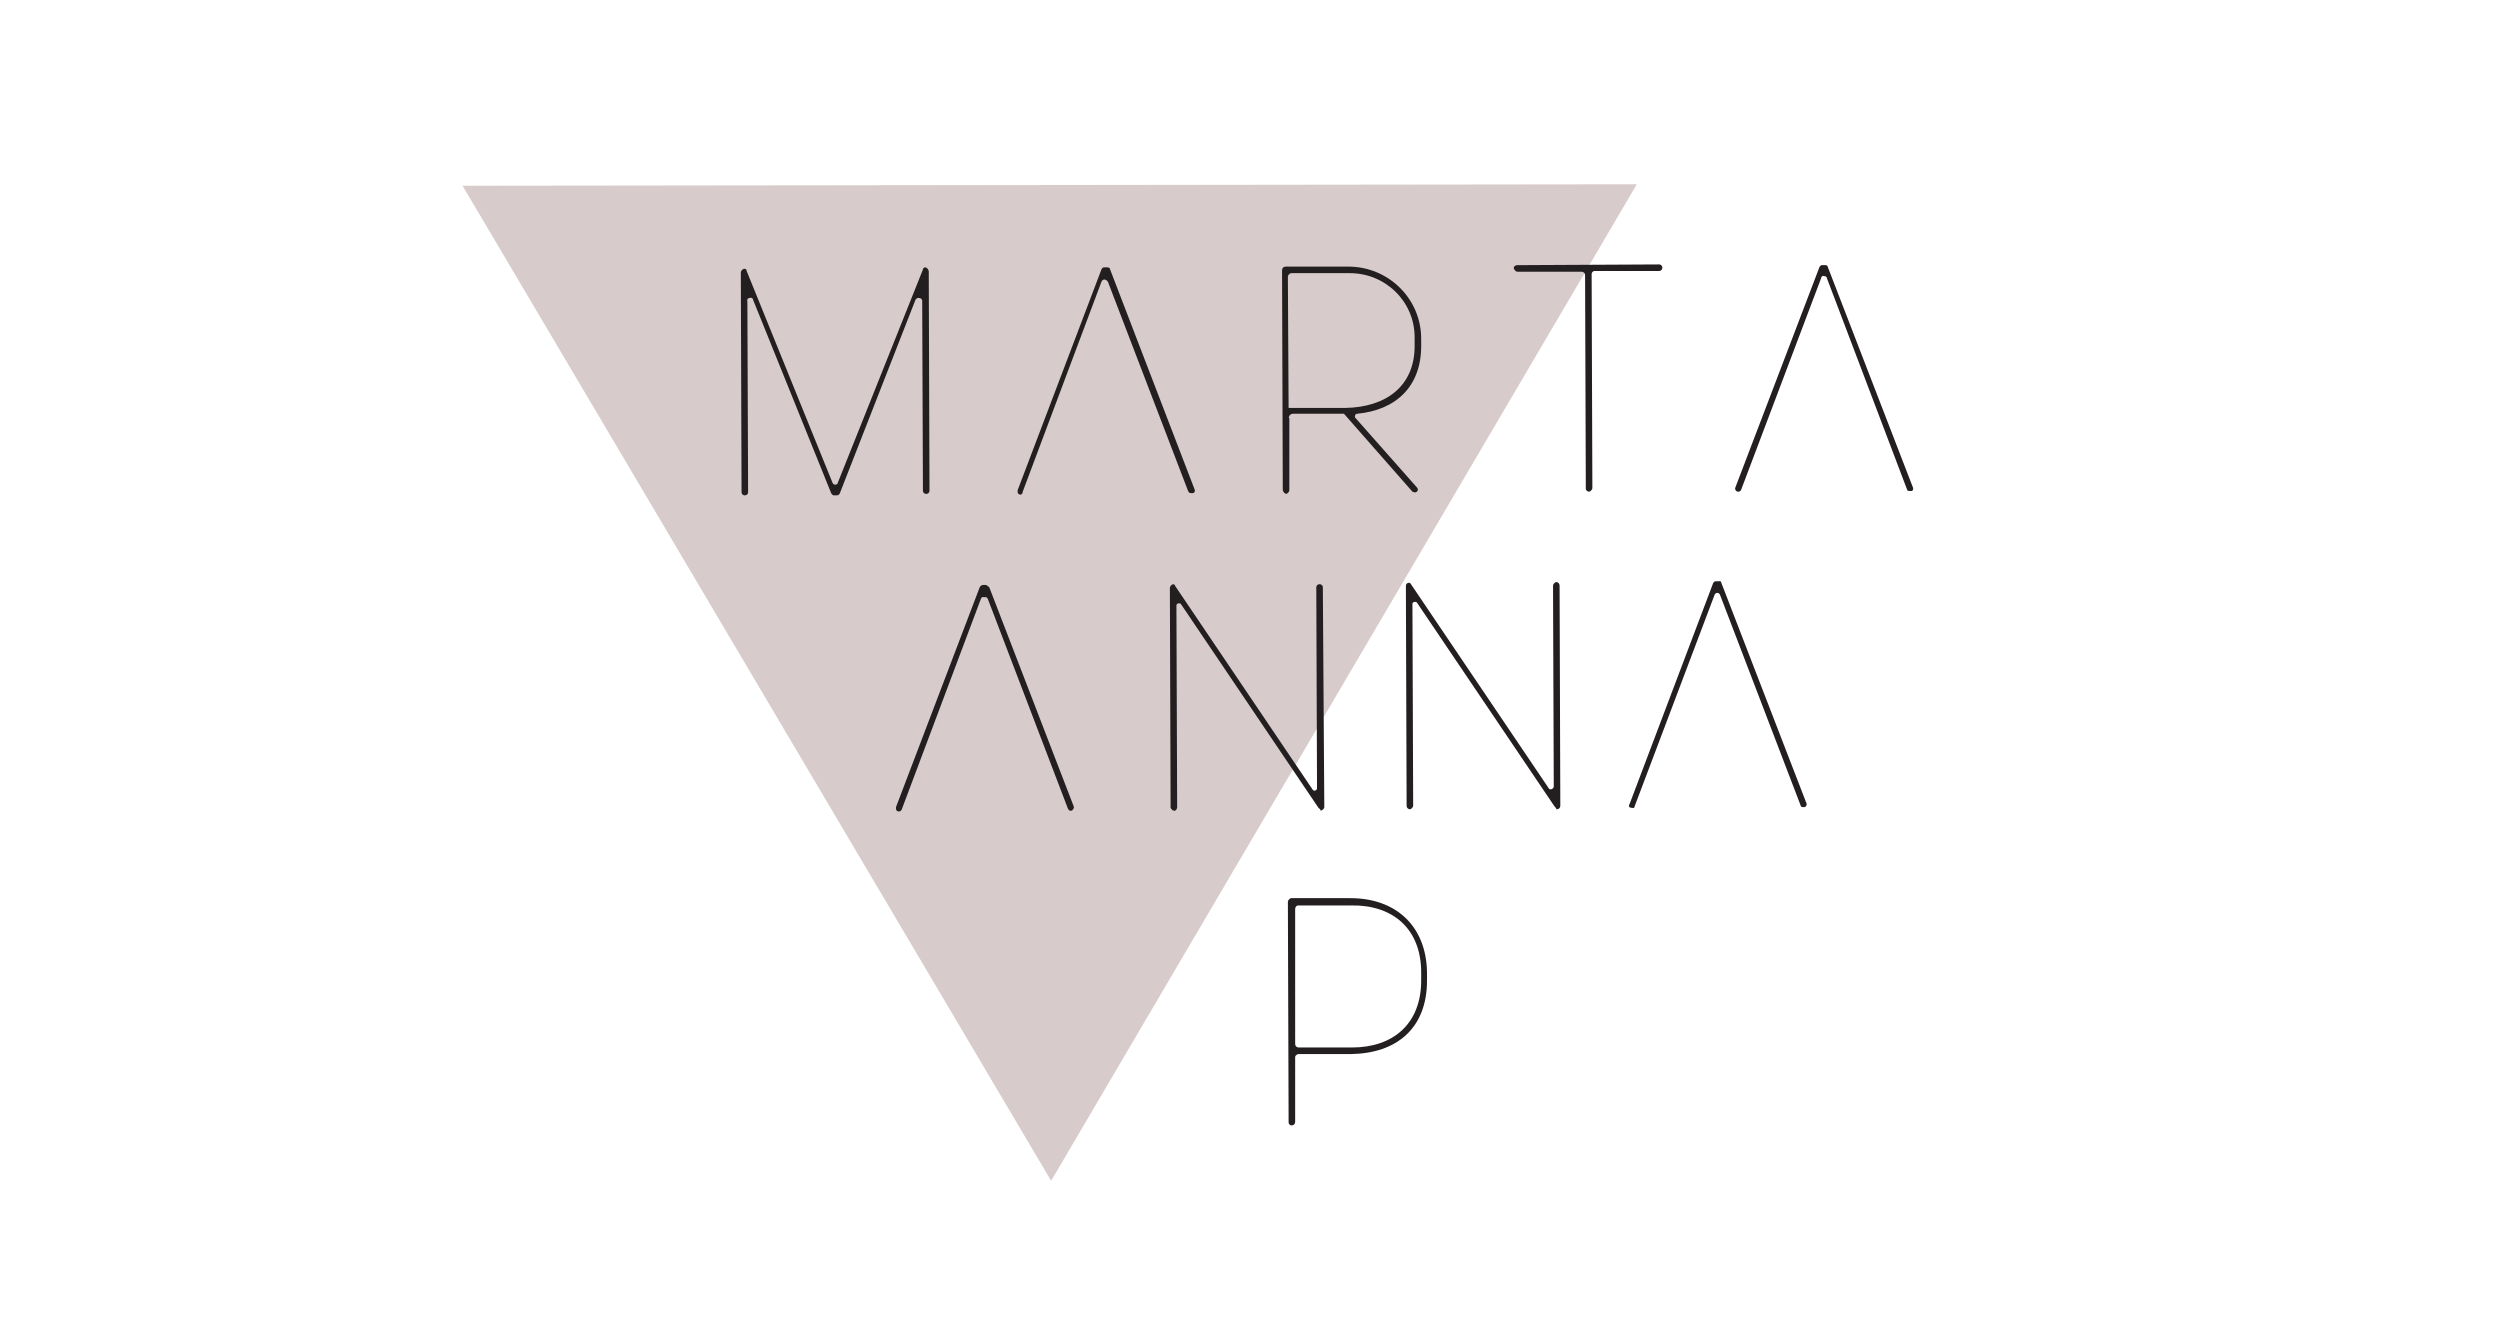
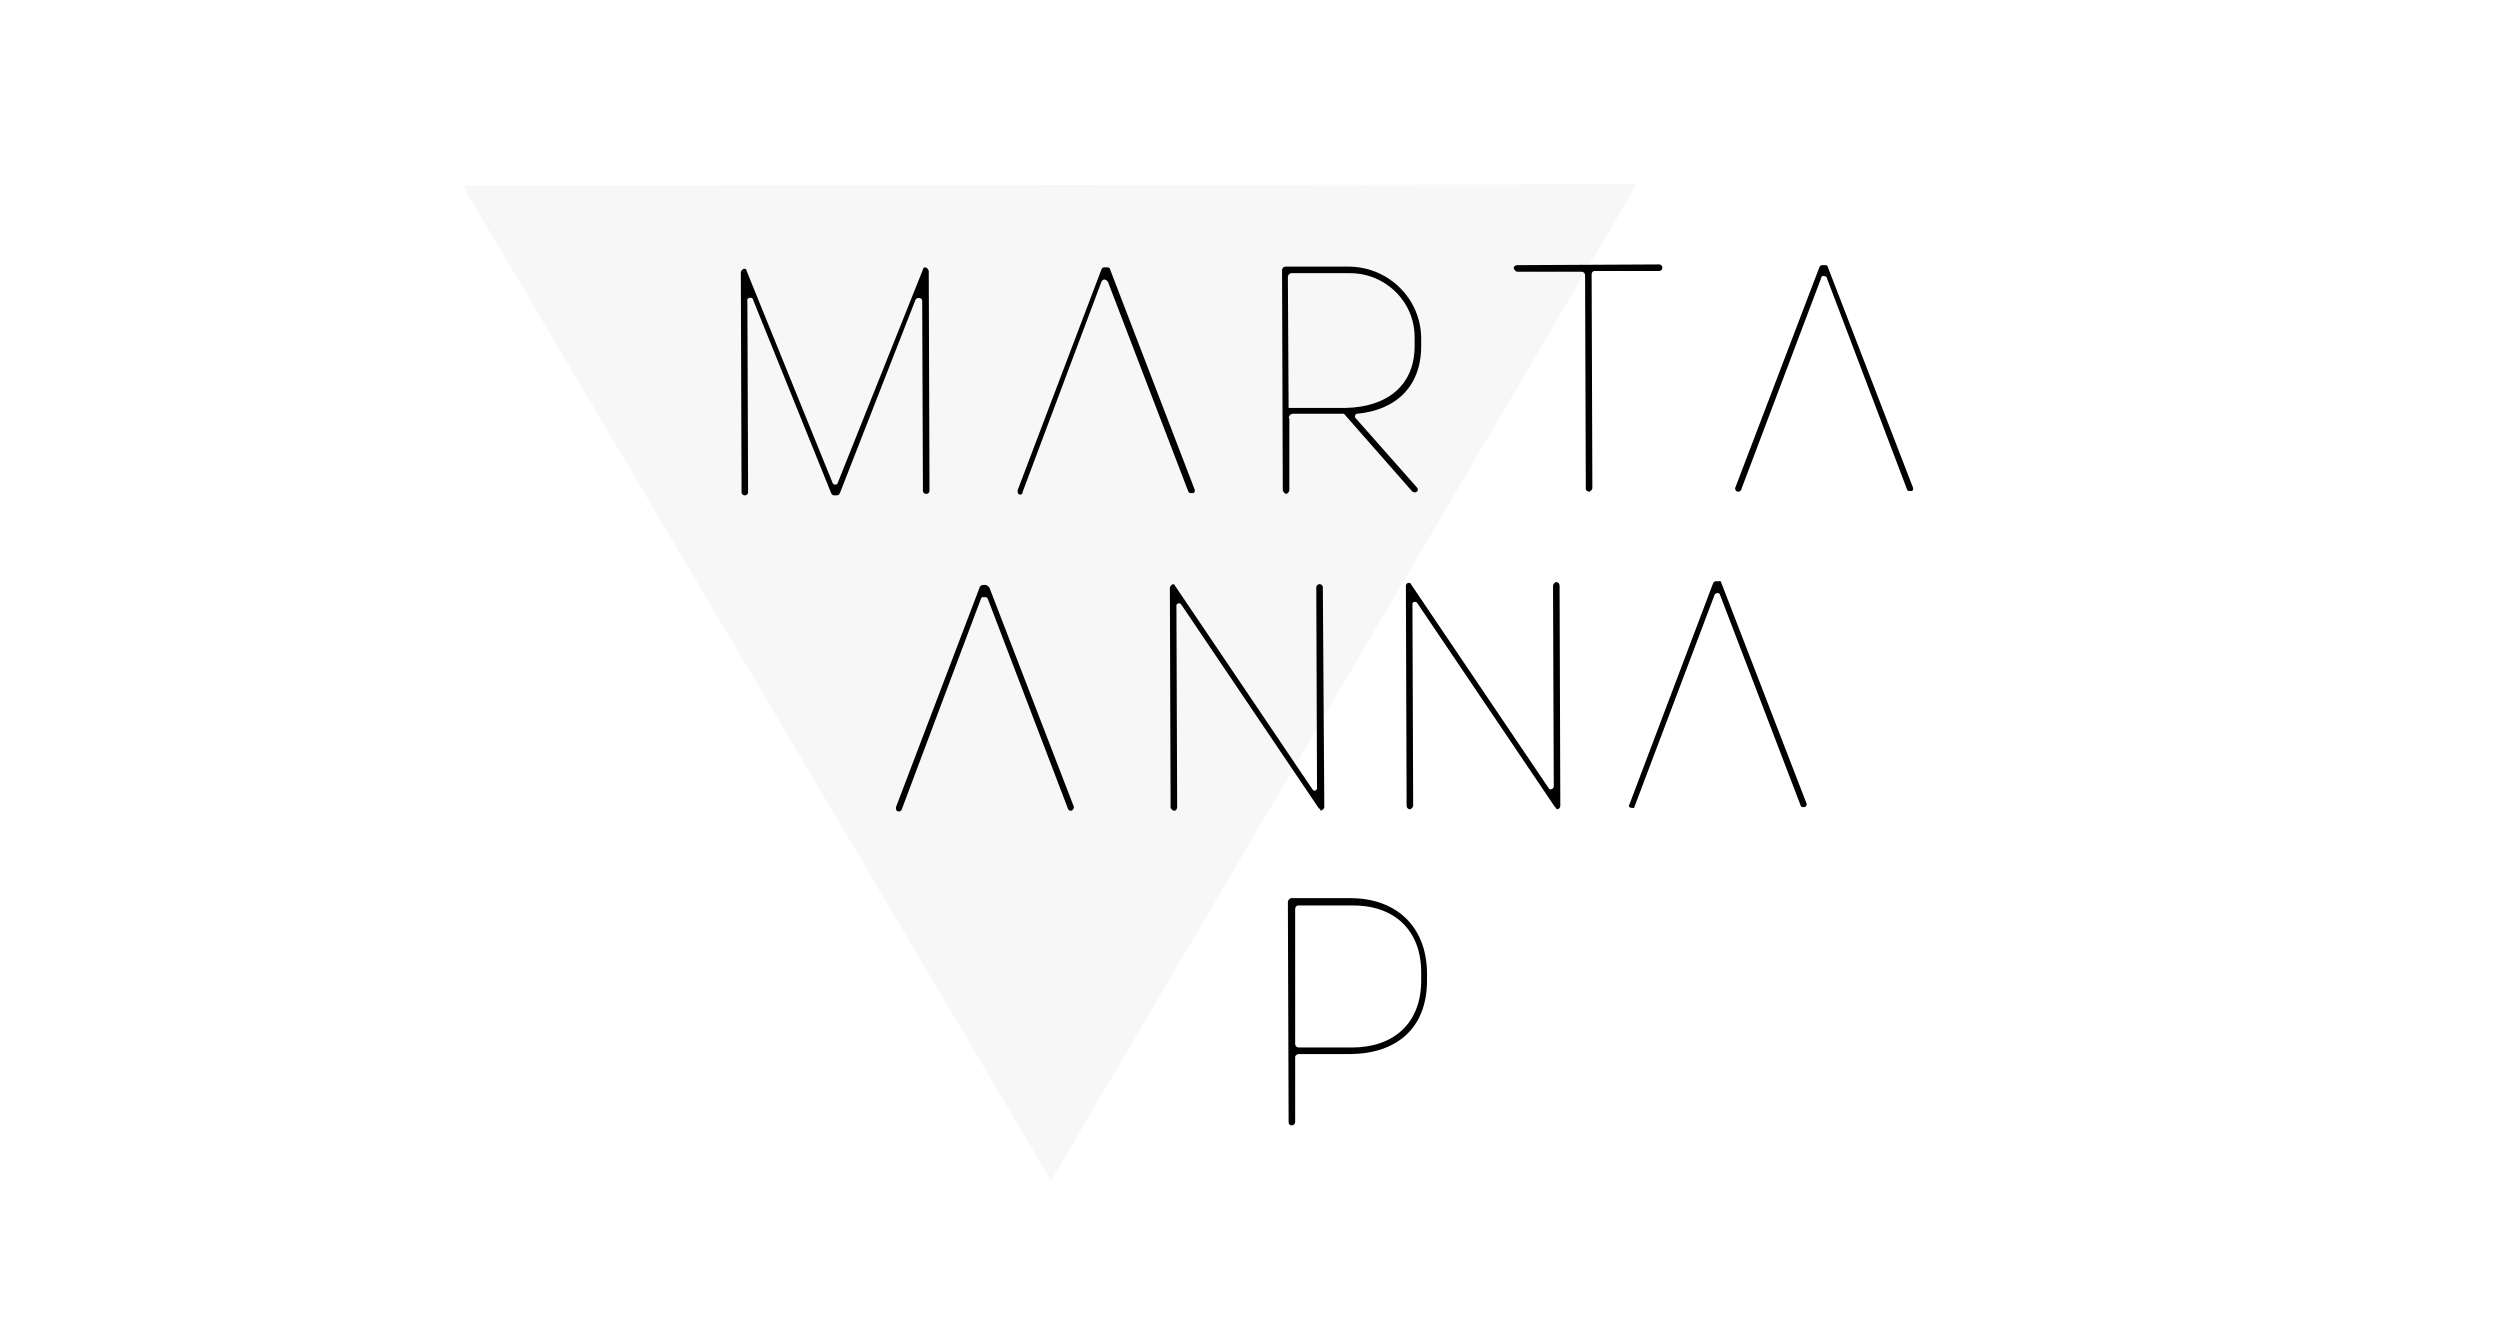
<svg xmlns="http://www.w3.org/2000/svg" version="1.1" id="Layer_1" x="0px" y="0px" viewBox="0 0 343.2 181.9" style="enable-background:new 0 0 343.2 181.9;" xml:space="preserve">
  <style type="text/css">
- 	.st0{fill:#D8CBCB;enable-background:new    ;}
- 	.st1{fill:#231F20;}
+ 	.st0{opacity:5.000000e-02;fill:#58595B;enable-background:new    ;}
</style>
  <polygon class="st0" points="63.5,25.5 144.3,162.1 224.7,25.3 " />
-   <path class="st1" d="M114.1,67.7l-10.7-26.5c0-0.2-0.2-0.4-0.5-0.3c-0.2,0-0.4,0.2-0.3,0.5l0,0l0.1,26.2c0,0.2-0.2,0.4-0.4,0.4h-0.1  c-0.2,0-0.4-0.2-0.4-0.4l-0.1-30.2c0-0.2,0.2-0.4,0.4-0.5h0.1c0.2,0,0.3,0.1,0.3,0.3l11.8,29.1c0.1,0.2,0.3,0.3,0.5,0.2  c0.1,0,0.2-0.1,0.2-0.2L126.7,37c0-0.2,0.2-0.3,0.3-0.3l0,0c0.2,0,0.4,0.2,0.5,0.5l0.1,30.2c0,0.2-0.2,0.4-0.4,0.4h-0.1  c-0.2,0-0.4-0.2-0.4-0.4l-0.1-26.1c0-0.3-0.3-0.4-0.5-0.4c-0.2,0-0.3,0.1-0.4,0.2l-10.4,26.6c-0.1,0.2-0.2,0.3-0.4,0.3h-0.5  C114.4,68,114.2,67.9,114.1,67.7z" />
-   <path class="st1" d="M140.1,67.9L140.1,67.9c-0.2,0-0.4-0.1-0.4-0.4c0-0.1,0-0.1,0-0.2l11.5-30.3c0.1-0.2,0.2-0.3,0.4-0.3h0.4  c0.2,0,0.4,0.1,0.4,0.3L164,67.2c0.1,0.2,0,0.4-0.2,0.5c-0.1,0-0.1,0-0.2,0h-0.1c-0.2,0-0.3-0.1-0.4-0.3l-11-28.7  c-0.1-0.2-0.4-0.4-0.6-0.3c-0.1,0-0.2,0.1-0.3,0.3l-10.8,28.8C140.4,67.8,140.2,67.9,140.1,67.9z" />
-   <path class="st1" d="M177,57.4v9.9c0,0.2-0.2,0.4-0.4,0.5l0,0c-0.2,0-0.4-0.2-0.5-0.5L176,37.1c0-0.3,0.2-0.5,0.5-0.5l0,0h8.6  c5.5,0,10,4.4,10,9.9v1c0,5.6-3.5,8.8-8.8,9.3c-0.2,0-0.3,0.2-0.3,0.4c0,0.1,0,0.1,0.1,0.2l8.4,9.5c0.3,0.3,0.1,0.7-0.3,0.7l0,0  l-0.3-0.1l-9.4-10.7h-7c-0.2,0-0.4,0.1-0.5,0.3C176.9,57.3,176.9,57.4,177,57.4z M176.9,56h7.8c5.6-0.1,9.5-3,9.5-8.5v-1.2  c0-4.9-4-8.8-8.9-8.8c0,0,0,0,0,0h-8c-0.3,0-0.5,0.3-0.5,0.5L176.9,56z" />
-   <path class="st1" d="M217.7,67.1l-0.1-29.3c0-0.3-0.2-0.5-0.5-0.5h-8.8c-0.2,0-0.4-0.2-0.5-0.5l0,0c0-0.2,0.2-0.4,0.5-0.4l19.5-0.1  c0.2,0,0.4,0.2,0.4,0.4c0,0,0,0,0,0.1l0,0c0,0.2-0.2,0.4-0.4,0.4l0,0h-8.9c-0.2,0-0.4,0.2-0.4,0.4c0,0,0,0,0,0.1l0.1,29.3  c0,0.2-0.2,0.4-0.4,0.5l0,0C217.9,67.5,217.7,67.3,217.7,67.1z" />
-   <path class="st1" d="M250,38.2l-11,29.1c-0.1,0.1-0.2,0.2-0.3,0.2h-0.1c-0.2,0-0.4-0.2-0.4-0.4c0,0,0-0.1,0-0.1l11.6-30.4  c0.1-0.1,0.2-0.2,0.3-0.2h0.5c0.2,0,0.3,0.1,0.3,0.2l11.7,30.3c0.1,0.2,0,0.4-0.1,0.5c0,0-0.1,0-0.2,0h-0.2c-0.2,0-0.3-0.1-0.3-0.2  l-11-29c0-0.2-0.2-0.3-0.4-0.3C250.2,37.8,250,38,250,38.2z" />
-   <path class="st1" d="M235.4,81.6l-11,29.1c0,0.2-0.2,0.3-0.3,0.2c0,0,0,0,0,0H224c-0.3,0-0.5-0.2-0.3-0.5L235.2,80  c0.1-0.1,0.2-0.2,0.3-0.2h0.5c0.2-0.1,0.3,0.1,0.3,0.2l11.7,30.3c0.1,0.2-0.1,0.5-0.3,0.5h-0.2c-0.2,0-0.3-0.1-0.3-0.2c0,0,0,0,0,0  l-11.1-29c-0.1-0.2-0.4-0.3-0.6-0.1C235.5,81.4,235.5,81.5,235.4,81.6z" />
-   <path class="st1" d="M134.7,82.1l-10.9,29c-0.1,0.2-0.2,0.3-0.4,0.3l0,0c-0.2,0-0.4-0.1-0.4-0.4c0-0.1,0-0.1,0-0.2l11.5-30.2  c0.1-0.2,0.3-0.3,0.5-0.3h0.3c0.2,0,0.3,0.2,0.5,0.3l11.6,30.1c0.1,0.2-0.1,0.5-0.3,0.6c0,0-0.1,0-0.1,0l0,0c-0.2,0-0.3-0.1-0.4-0.3  l-11-28.8c-0.1-0.2-0.3-0.3-0.5-0.2C134.9,81.9,134.8,82,134.7,82.1z" />
-   <path class="st1" d="M181,110.9l-18.9-28c-0.1-0.1-0.4-0.1-0.5,0c0,0-0.1,0.1-0.1,0.2l0.1,27.7c0,0.2-0.1,0.4-0.3,0.5c0,0,0,0-0.1,0  l0,0c-0.2,0-0.4-0.2-0.5-0.4l-0.1-30.2c0-0.2,0.2-0.4,0.4-0.5l0,0c0.2,0,0.3,0.1,0.3,0.2l18.9,28c0.2,0.3,0.6,0.1,0.6-0.2l-0.1-27.6  c0-0.2,0.2-0.4,0.4-0.4c0,0,0,0,0.1,0l0,0c0.2,0,0.4,0.2,0.4,0.4l0.2,30.2c0,0.2-0.2,0.4-0.5,0.5l0,0  C181.3,111.1,181.1,111,181,110.9z" />
-   <path class="st1" d="M213.4,110.7l-18.9-28c-0.1-0.1-0.4-0.1-0.5,0c-0.1,0.1-0.1,0.1-0.1,0.2l0.1,27.7c0,0.2-0.2,0.4-0.4,0.5l0,0  c-0.3,0-0.5-0.2-0.5-0.5l0,0l-0.1-30.2c0-0.2,0.2-0.4,0.4-0.4l0,0c0.1,0,0.3,0.1,0.3,0.2l18.9,28c0.1,0.2,0.3,0.2,0.5,0.1  c0.1-0.1,0.2-0.2,0.2-0.3l-0.1-27.6c0-0.2,0.2-0.4,0.4-0.5l0,0c0.3,0,0.5,0.2,0.5,0.5l0.1,30.2c0,0.3-0.2,0.5-0.5,0.5l0,0  C213.6,110.9,213.5,110.8,213.4,110.7z" />
-   <path class="st1" d="M177.8,145.1v8.9c0,0.3-0.2,0.5-0.5,0.5l0,0l0,0c-0.2,0-0.4-0.2-0.4-0.4c0,0,0,0,0-0.1l-0.1-30.2  c0-0.2,0.2-0.4,0.4-0.5h8.2c6.1,0,10.4,3.7,10.5,10.2v1.1c0,6.6-4.2,10-10.4,10.1h-7.3C178,144.8,177.8,144.9,177.8,145.1z   M177.8,143.3c0,0.3,0.2,0.5,0.5,0.5l0,0h7.3c5.6,0,9.5-3.2,9.5-9.2v-1.1c0-6-3.9-9.3-9.6-9.2h-7.3c-0.2,0-0.4,0.2-0.4,0.5  L177.8,143.3z" />
+   <g>
+     <path d="M114.1,67.7l-10.7-26.5c0-0.2-0.2-0.4-0.5-0.3c-0.2,0-0.4,0.2-0.3,0.5l0,0l0.1,26.2c0,0.2-0.2,0.4-0.4,0.4h-0.1   c-0.2,0-0.4-0.2-0.4-0.4l-0.1-30.2c0-0.2,0.2-0.4,0.4-0.5h0.1c0.2,0,0.3,0.1,0.3,0.3l11.8,29.1c0.1,0.2,0.3,0.3,0.5,0.2   c0.1,0,0.2-0.1,0.2-0.2L126.7,37c0-0.2,0.2-0.3,0.3-0.3l0,0c0.2,0,0.4,0.2,0.5,0.5l0.1,30.2c0,0.2-0.2,0.4-0.4,0.4h-0.1   c-0.2,0-0.4-0.2-0.4-0.4l-0.1-26.1c0-0.3-0.3-0.4-0.5-0.4s-0.3,0.1-0.4,0.2l-10.4,26.6c-0.1,0.2-0.2,0.3-0.4,0.3h-0.5   C114.4,68,114.2,67.9,114.1,67.7z" />
+     <path d="M140.1,67.9L140.1,67.9c-0.2,0-0.4-0.1-0.4-0.4c0-0.1,0-0.1,0-0.2L151.2,37c0.1-0.2,0.2-0.3,0.4-0.3h0.4   c0.2,0,0.4,0.1,0.4,0.3L164,67.2c0.1,0.2,0,0.4-0.2,0.5c-0.1,0-0.1,0-0.2,0h-0.1c-0.2,0-0.3-0.1-0.4-0.3l-11-28.7   c-0.1-0.2-0.4-0.4-0.6-0.3c-0.1,0-0.2,0.1-0.3,0.3l-10.8,28.8C140.4,67.8,140.2,67.9,140.1,67.9z" />
+     <path d="M177,57.4v9.9c0,0.2-0.2,0.4-0.4,0.5l0,0c-0.2,0-0.4-0.2-0.5-0.5L176,37.1c0-0.3,0.2-0.5,0.5-0.5l0,0h8.6   c5.5,0,10,4.4,10,9.9v1c0,5.6-3.5,8.8-8.8,9.3c-0.2,0-0.3,0.2-0.3,0.4c0,0.1,0,0.1,0.1,0.2l8.4,9.5c0.3,0.3,0.1,0.7-0.3,0.7l0,0   l-0.3-0.1l-9.4-10.7h-7c-0.2,0-0.4,0.1-0.5,0.3S176.9,57.4,177,57.4z M176.9,56h7.8c5.6-0.1,9.5-3,9.5-8.5v-1.2   c0-4.9-4-8.8-8.9-8.8l0,0h-8c-0.3,0-0.5,0.3-0.5,0.5L176.9,56z" />
+     <path d="M217.7,67.1l-0.1-29.3c0-0.3-0.2-0.5-0.5-0.5h-8.8c-0.2,0-0.4-0.2-0.5-0.5l0,0c0-0.2,0.2-0.4,0.5-0.4l19.5-0.1   c0.2,0,0.4,0.2,0.4,0.4c0,0,0,0,0,0.1l0,0c0,0.2-0.2,0.4-0.4,0.4l0,0h-8.9c-0.2,0-0.4,0.2-0.4,0.4c0,0,0,0,0,0.1l0.1,29.3   c0,0.2-0.2,0.4-0.4,0.5l0,0C217.9,67.5,217.7,67.3,217.7,67.1z" />
+     <path d="M250,38.2l-11,29.1c-0.1,0.1-0.2,0.2-0.3,0.2h-0.1c-0.2,0-0.4-0.2-0.4-0.4V67l11.6-30.4c0.1-0.1,0.2-0.2,0.3-0.2h0.5   c0.2,0,0.3,0.1,0.3,0.2l11.7,30.3c0.1,0.2,0,0.4-0.1,0.5c0,0-0.1,0-0.2,0h-0.2c-0.2,0-0.3-0.1-0.3-0.2l-11-29   c0-0.2-0.2-0.3-0.4-0.3C250.2,37.8,250,38,250,38.2z" />
+     <path d="M235.4,81.6l-11,29.1c0,0.2-0.2,0.3-0.3,0.2l0,0H224c-0.3,0-0.5-0.2-0.3-0.5L235.2,80c0.1-0.1,0.2-0.2,0.3-0.2h0.5   c0.2-0.1,0.3,0.1,0.3,0.2l11.7,30.3c0.1,0.2-0.1,0.5-0.3,0.5h-0.2c-0.2,0-0.3-0.1-0.3-0.2l0,0l-11.1-29   C236,81.4,235.7,81.3,235.4,81.6C235.5,81.4,235.5,81.5,235.4,81.6z" />
+     <path d="M134.7,82.1l-10.9,29c-0.1,0.2-0.2,0.3-0.4,0.3l0,0c-0.2,0-0.4-0.1-0.4-0.4c0-0.1,0-0.1,0-0.2l11.5-30.2   c0.1-0.2,0.3-0.3,0.5-0.3h0.3c0.2,0,0.3,0.2,0.5,0.3l11.6,30.1c0.1,0.2-0.1,0.5-0.3,0.6H147l0,0c-0.2,0-0.3-0.1-0.4-0.3l-11-28.8   c-0.1-0.2-0.3-0.3-0.5-0.2C134.9,81.9,134.8,82,134.7,82.1z" />
+     <path d="M181,110.9l-18.9-28c-0.1-0.1-0.4-0.1-0.5,0c0,0-0.1,0.1-0.1,0.2l0.1,27.7c0,0.2-0.1,0.4-0.3,0.5c0,0,0,0-0.1,0l0,0   c-0.2,0-0.4-0.2-0.5-0.4l-0.1-30.2c0-0.2,0.2-0.4,0.4-0.5l0,0c0.2,0,0.3,0.1,0.3,0.2l18.9,28c0.2,0.3,0.6,0.1,0.6-0.2l-0.1-27.6   c0-0.2,0.2-0.4,0.4-0.4c0,0,0,0,0.1,0l0,0c0.2,0,0.4,0.2,0.4,0.4l0.2,30.2c0,0.2-0.2,0.4-0.5,0.5l0,0   C181.3,111.1,181.1,111,181,110.9z" />
+     <path d="M213.4,110.7l-18.9-28c-0.1-0.1-0.4-0.1-0.5,0s-0.1,0.1-0.1,0.2l0.1,27.7c0,0.2-0.2,0.4-0.4,0.5l0,0   c-0.3,0-0.5-0.2-0.5-0.5l0,0L193,80.4c0-0.2,0.2-0.4,0.4-0.4l0,0c0.1,0,0.3,0.1,0.3,0.2l18.9,28c0.1,0.2,0.3,0.2,0.5,0.1   c0.1-0.1,0.2-0.2,0.2-0.3l-0.1-27.6c0-0.2,0.2-0.4,0.4-0.5l0,0c0.3,0,0.5,0.2,0.5,0.5l0.1,30.2c0,0.3-0.2,0.5-0.5,0.5l0,0   C213.6,110.9,213.5,110.8,213.4,110.7z" />
+     <path d="M177.8,145.1v8.9c0,0.3-0.2,0.5-0.5,0.5l0,0l0,0c-0.2,0-0.4-0.2-0.4-0.4c0,0,0,0,0-0.1l-0.1-30.2c0-0.2,0.2-0.4,0.4-0.5   h8.2c6.1,0,10.4,3.7,10.5,10.2v1.1c0,6.6-4.2,10-10.4,10.1h-7.3C178,144.8,177.8,144.9,177.8,145.1z M177.8,143.3   c0,0.3,0.2,0.5,0.5,0.5l0,0h7.3c5.6,0,9.5-3.2,9.5-9.2v-1.1c0-6-3.9-9.3-9.6-9.2h-7.3c-0.2,0-0.4,0.2-0.4,0.5V143.3z" />
+   </g>
</svg>
